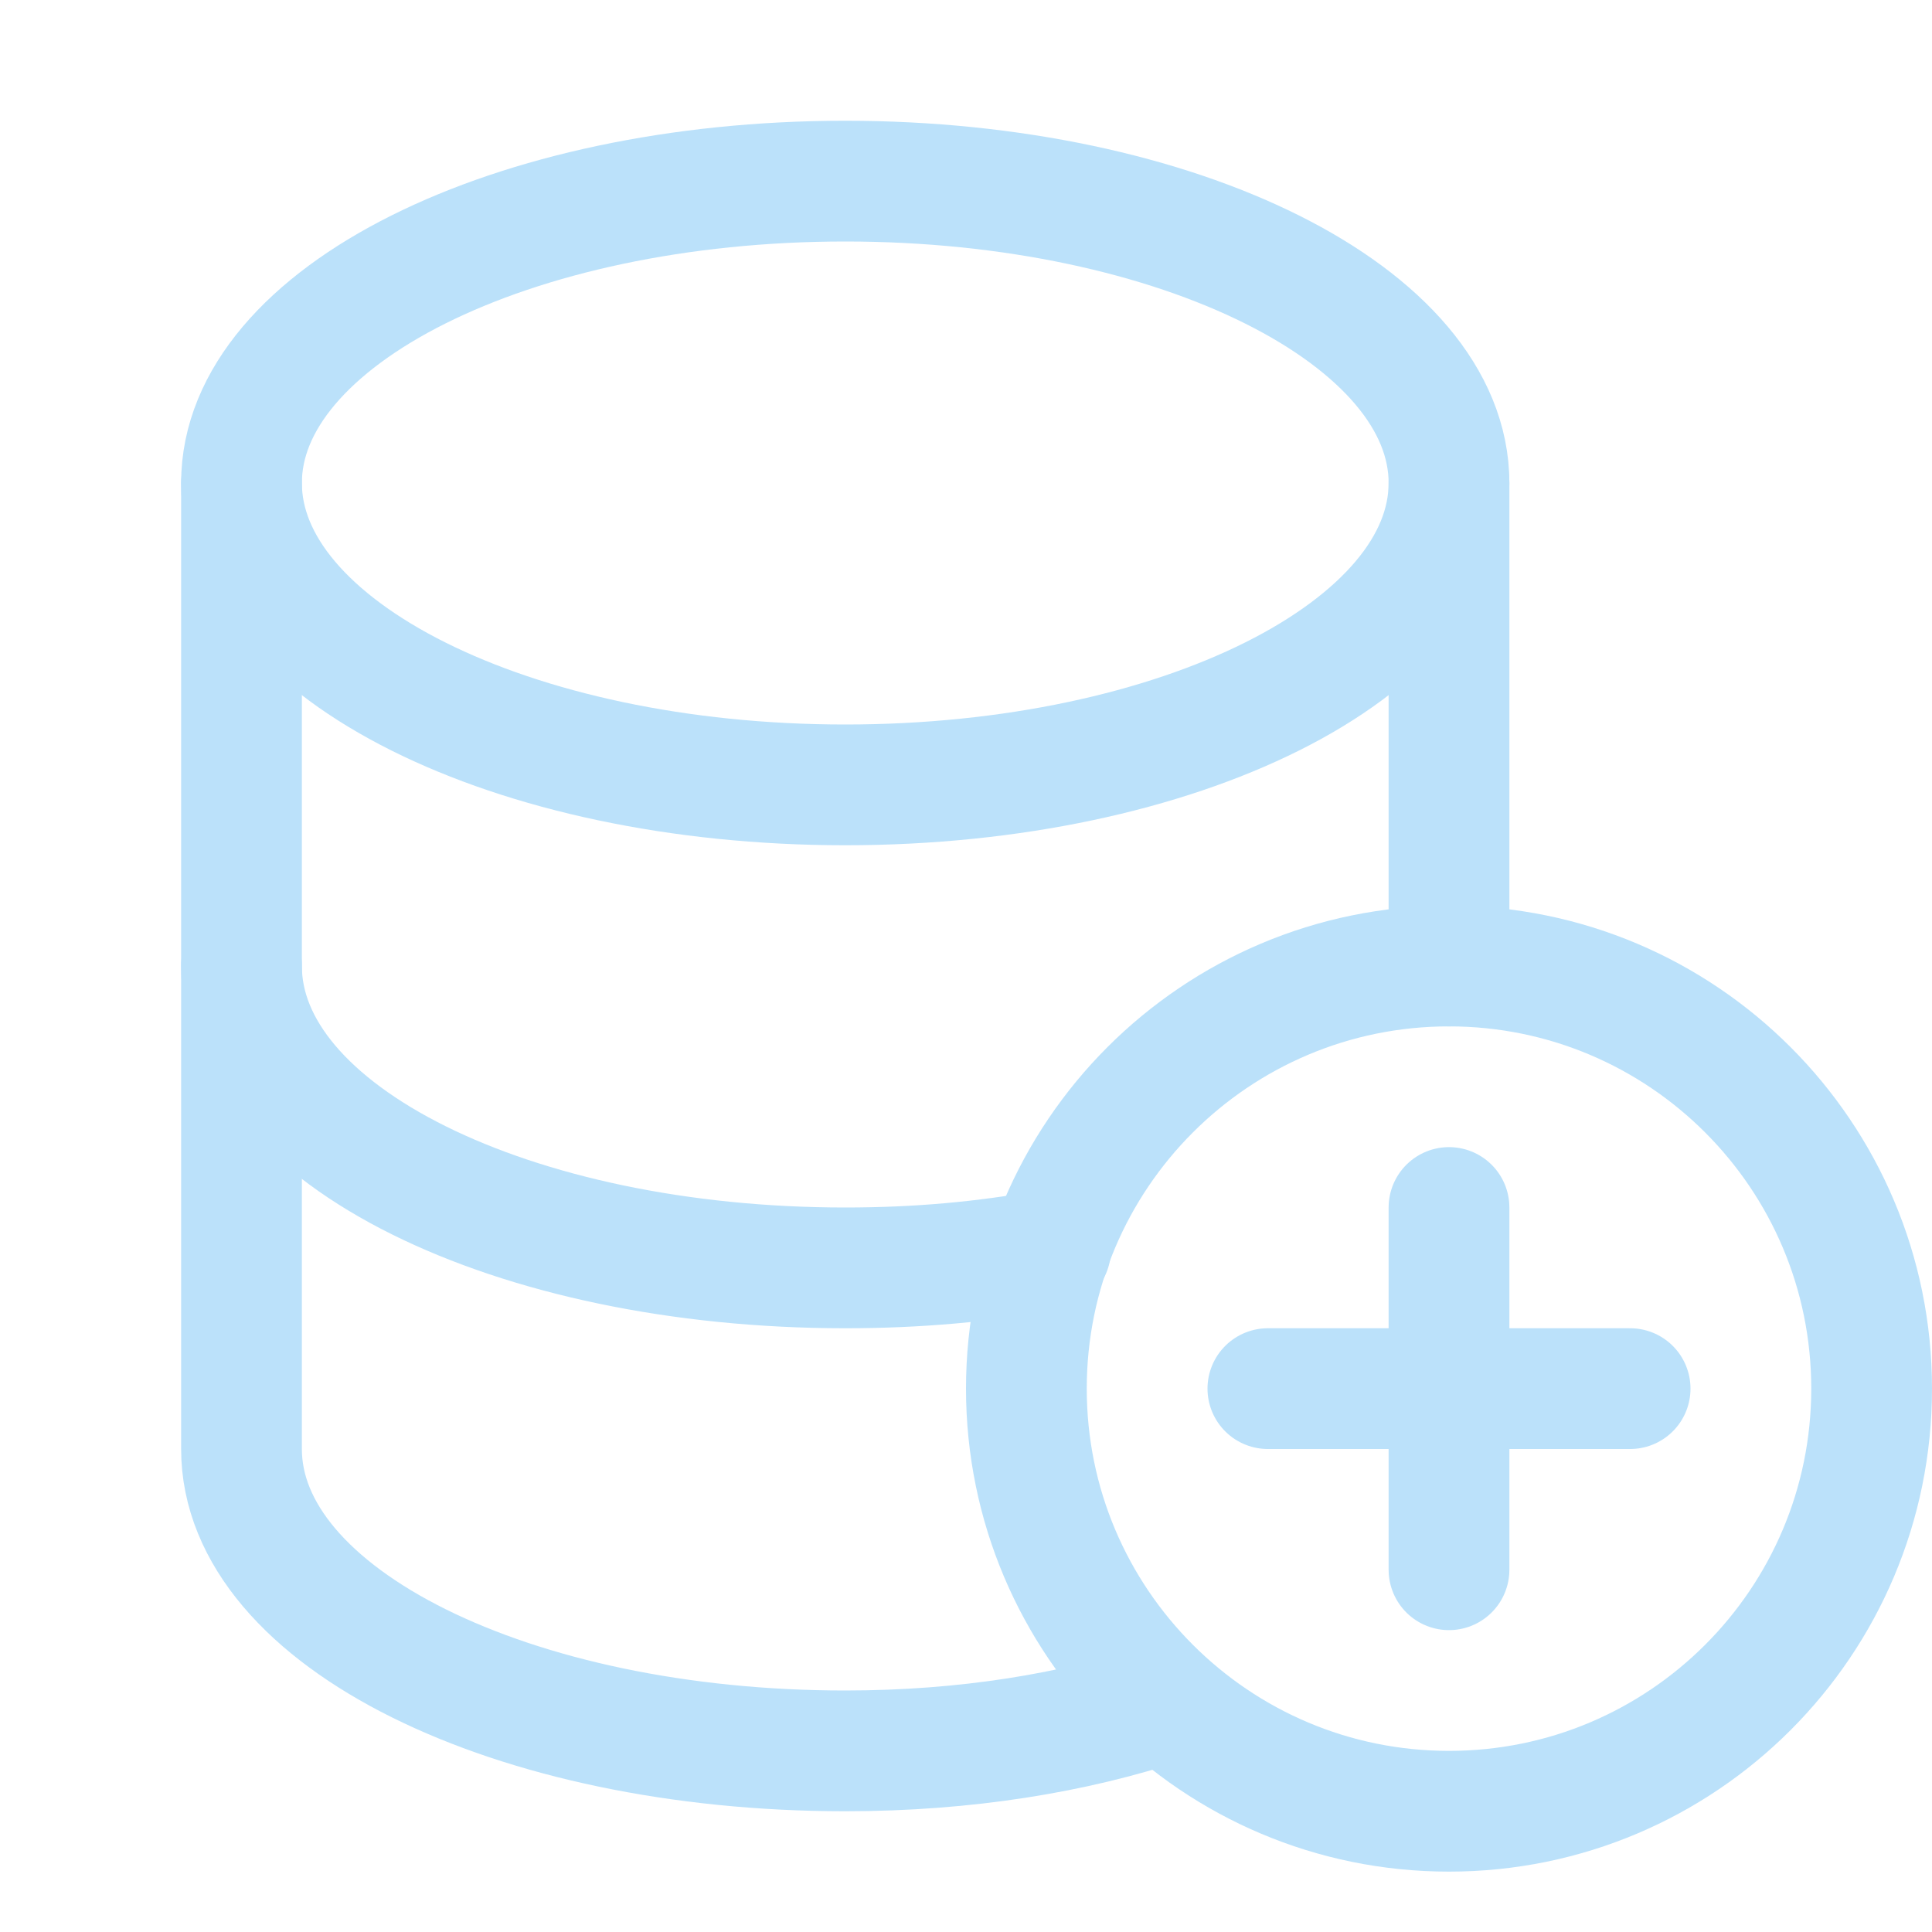
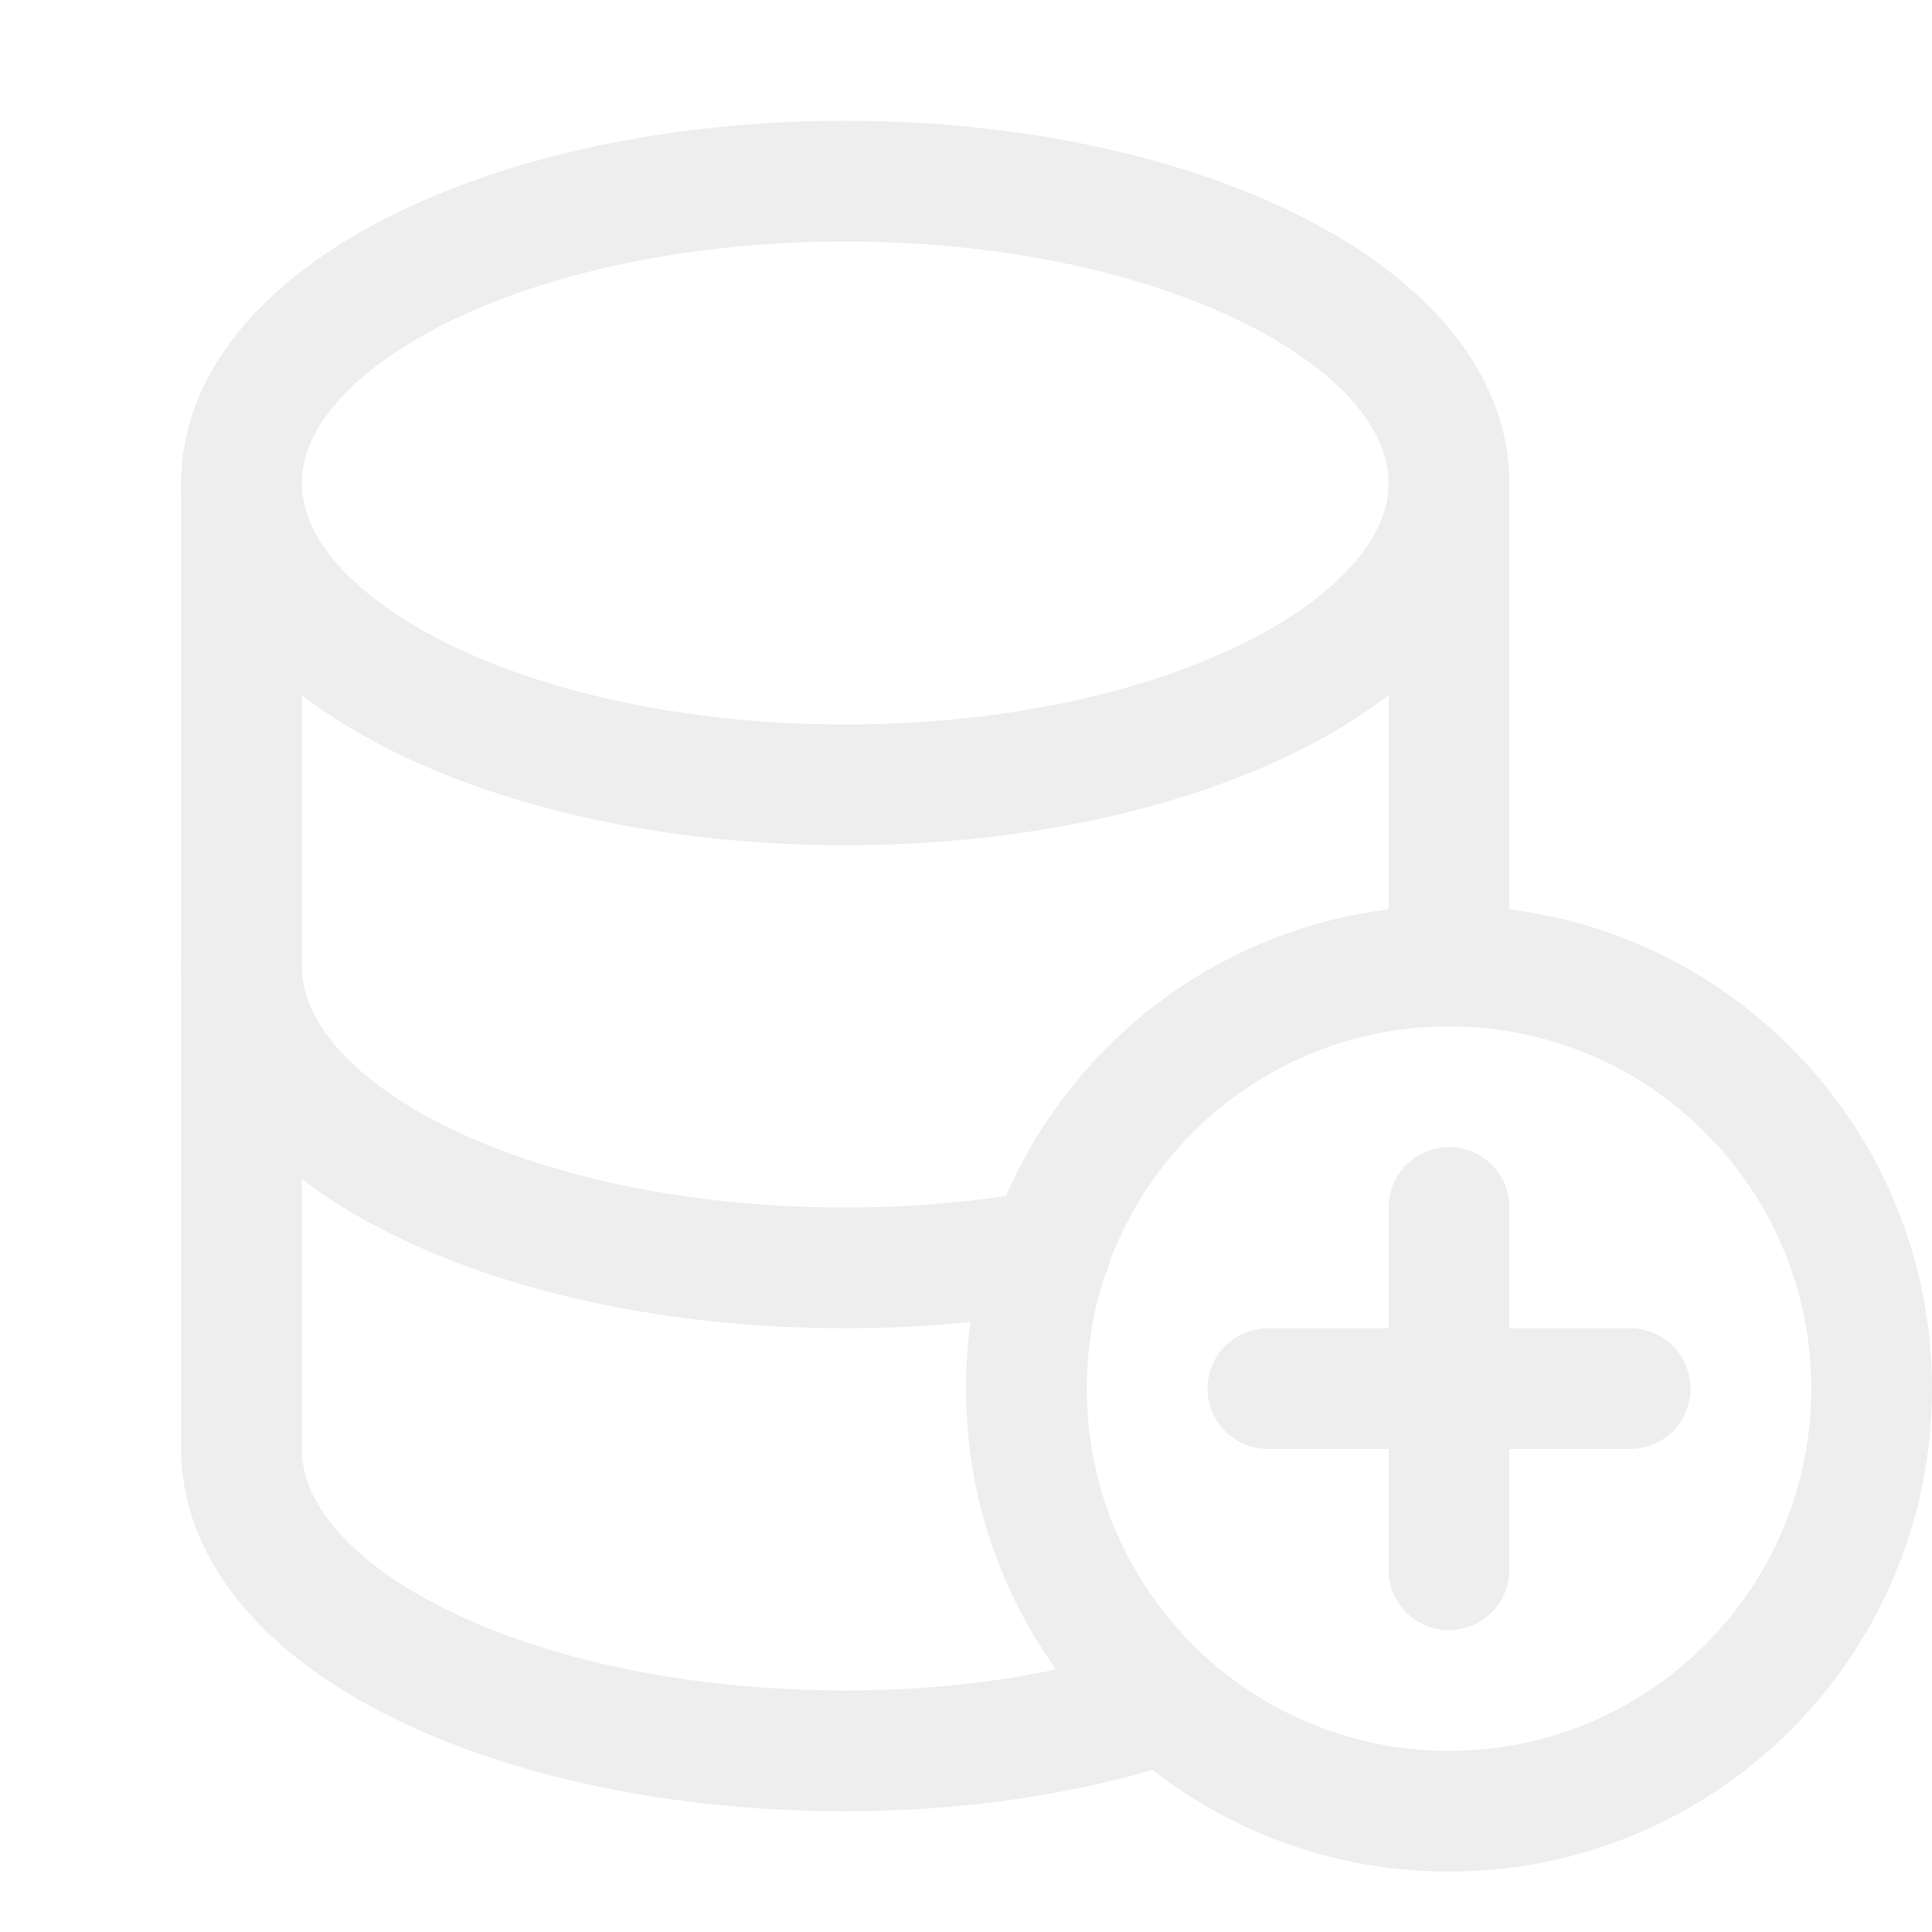
<svg xmlns="http://www.w3.org/2000/svg" version="1.1" id="Icons" viewBox="0 0 32 32" xml:space="preserve" width="800px" height="800px" fill="#000000">
  <g id="SVGRepo_bgCarrier" stroke-width="0" />
  <g id="SVGRepo_tracerCarrier" stroke-linecap="round" stroke-linejoin="round" />
  <g id="SVGRepo_iconCarrier">
-     <style type="text/css"> .st0{fill:none;stroke:#BBE1FA;stroke-width:2;stroke-linecap:round;stroke-linejoin:round;stroke-miterlimit:10;} .st1{fill:none;stroke:#BBE1FA;stroke-width:2;stroke-linejoin:round;stroke-miterlimit:10;} </style>
+     <style type="text/css"> .st0{fill:none;stroke:#EEEEEE;stroke-width:2;stroke-linecap:round;stroke-linejoin:round;stroke-miterlimit:10;} .st1{fill:none;stroke:#EEEEEE;stroke-width:2;stroke-linejoin:round;stroke-miterlimit:10;} </style>
    <ellipse class="st0" cx="14" cy="8" rx="10" ry="5" />
    <circle class="st0" cx="24" cy="23" r="7" />
    <line class="st0" x1="24" y1="20" x2="24" y2="26" />
    <line class="st0" x1="21" y1="23" x2="27" y2="23" />
    <line class="st0" x1="24" y1="16" x2="24" y2="8" />
    <path class="st0" d="M4,8v8c0,2.8,4.5,5,10,5c1.2,0,2.3-0.1,3.4-0.3" />
    <path class="st0" d="M4,16v8c0,2.8,4.5,5,10,5c2,0,3.8-0.3,5.3-0.8" />
  </g>
</svg>
